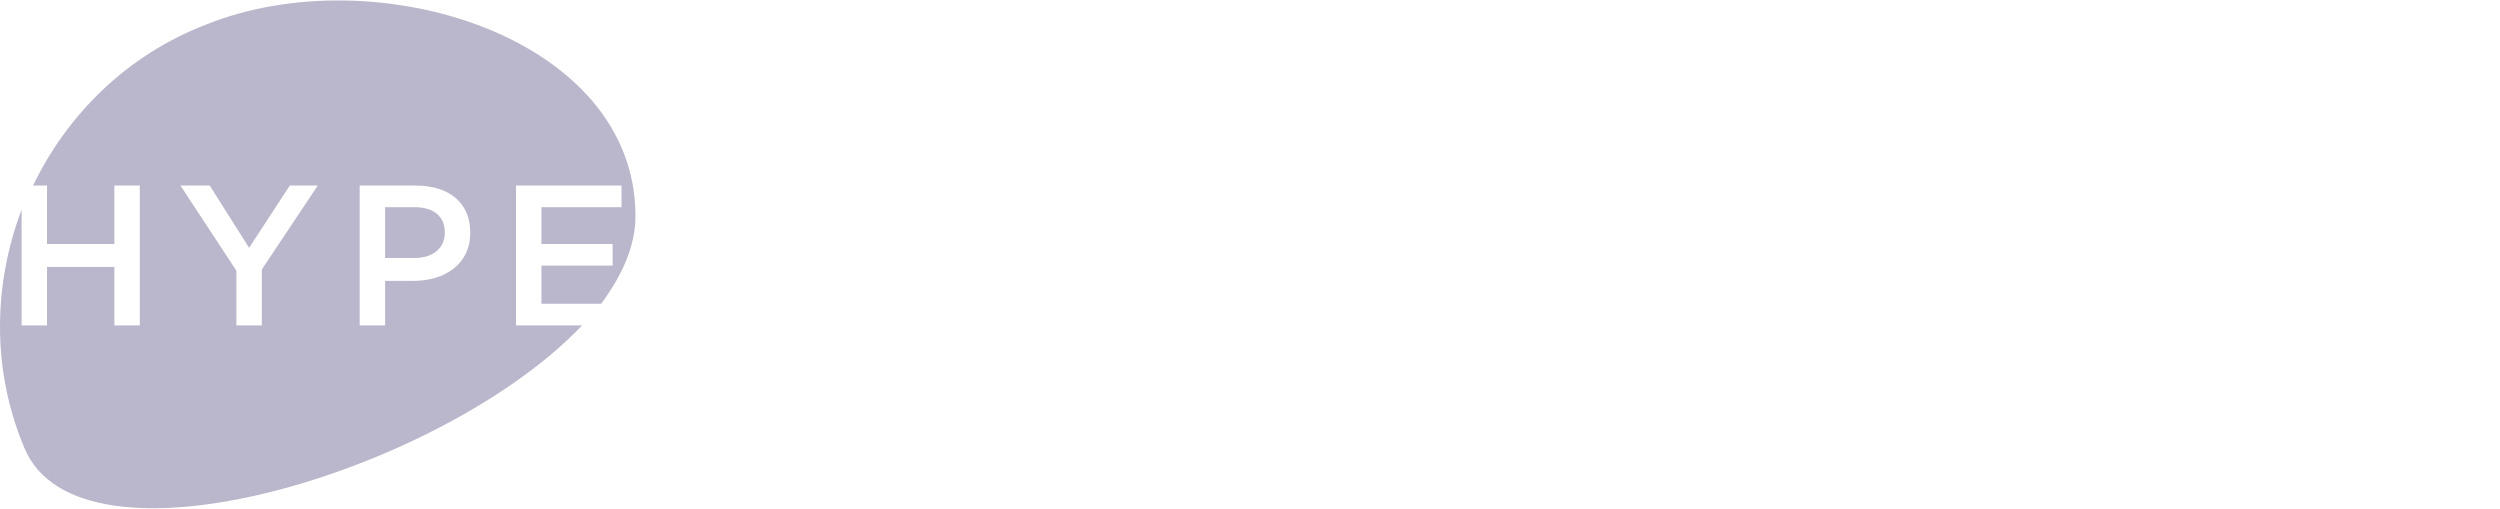
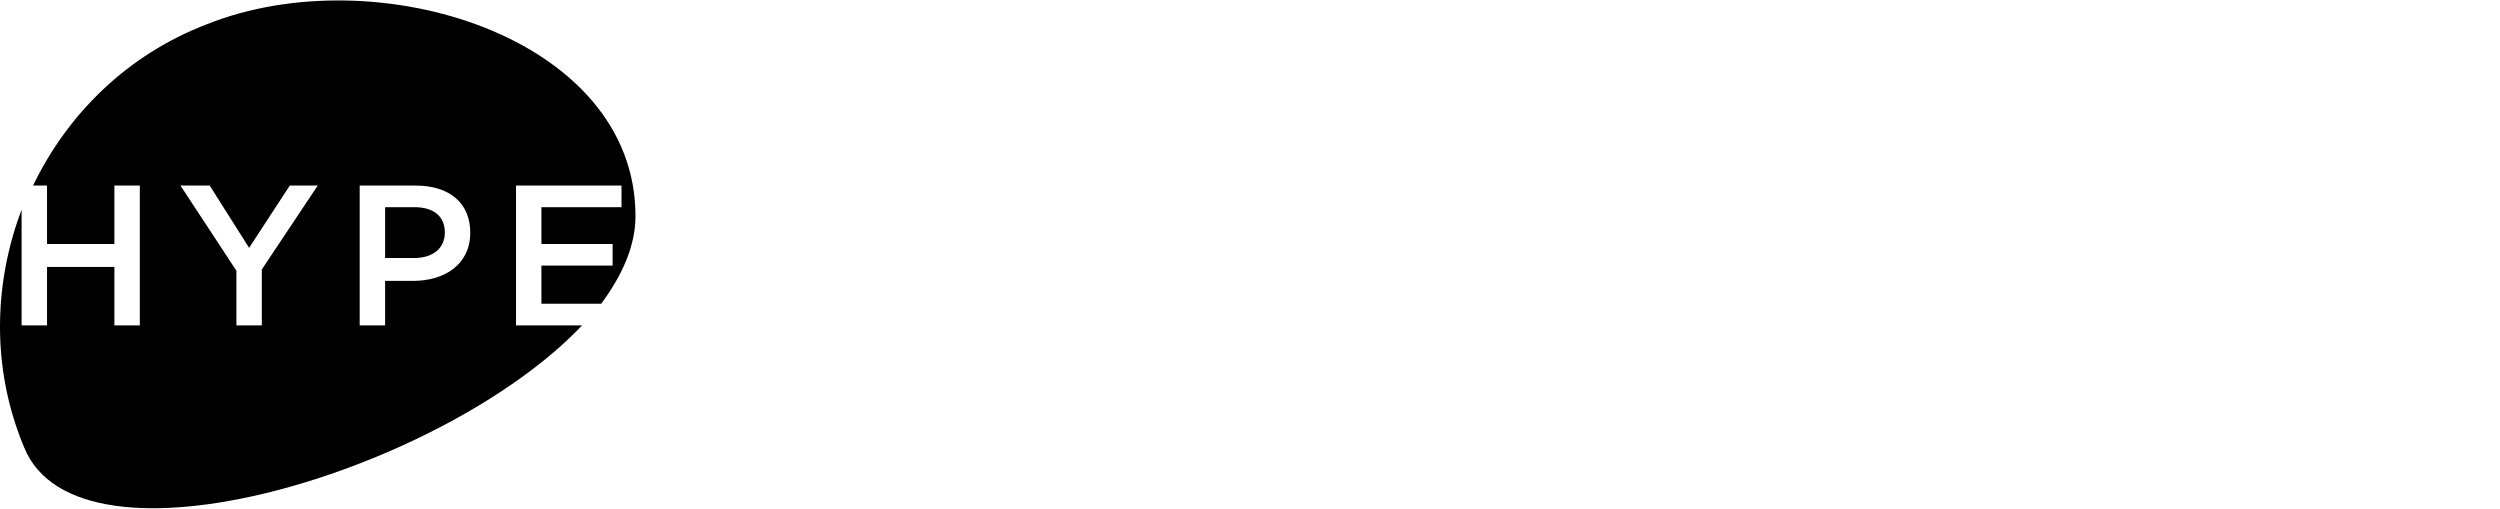
<svg xmlns="http://www.w3.org/2000/svg" version="1.1" id="Livello_1" x="0px" y="0px" width="196.7px" height="40px" viewBox="0 0 196.7 40" style="enable-background:new 0 0 196.7 40;" xml:space="preserve">
-   <style type="text/css">
- 	.st0{fill-rule:evenodd;clip-rule:evenodd;fill:#BAB7CC;}
- 	.st1{enable-background:new    ;}
- 	.st2{fill:#BAB7CC;}
- </style>
  <g id="Symbols">
    <g id="footer" transform="translate(-110, -110)">
      <g id="footer-logo" transform="translate(110, 110)">
        <g id="Group-2">
-           <path id="hype_logo_white" class="st0" d="M32.6,16.3h-2.3v4h2.3c1.5,0,2.4-0.8,2.4-2v0C35,17,34.1,16.3,32.6,16.3 M37,18.3      c0,2.5-2,3.8-4.5,3.8h-2.2v3.5h-2v-11h4.4C35.4,14.6,37,16,37,18.3L37,18.3z M40.6,25.6v-11h8.3v1.7h-6.3v2.9h5.6v1.7h-5.6v3      h4.7C49,21.6,50,19.3,50,17C50,2.9,29.6-3.4,16.3,1.9C10,4.3,5.3,9,2.6,14.6h1.1v4.6H9v-4.6h2v11H9v-4.6H3.7v4.6h-2v-9.1      C-0.5,22.3-0.7,29,1.9,35.2c4.3,10.6,33,1.9,43.9-9.6H40.6z M20.6,21.2v4.4h-2v-4.3l-4.4-6.7h2.3l3.1,4.9l3.2-4.9h2.2L20.6,21.2      z" />
+           <path id="hype_logo_white" class="st0" d="M32.6,16.3h-2.3v4h2.3c1.5,0,2.4-0.8,2.4-2v0C35,17,34.1,16.3,32.6,16.3 M37,18.3 c0,2.5-2,3.8-4.5,3.8h-2.2v3.5h-2v-11h4.4C35.4,14.6,37,16,37,18.3L37,18.3z M40.6,25.6v-11h8.3v1.7h-6.3v2.9h5.6v1.7h-5.6v3 h4.7C49,21.6,50,19.3,50,17C50,2.9,29.6-3.4,16.3,1.9C10,4.3,5.3,9,2.6,14.6h1.1v4.6H9v-4.6h2v11H9v-4.6H3.7v4.6h-2v-9.1 C-0.5,22.3-0.7,29,1.9,35.2c4.3,10.6,33,1.9,43.9-9.6H40.6z M20.6,21.2v4.4h-2v-4.3l-4.4-6.7h2.3l3.1,4.9l3.2-4.9h2.2L20.6,21.2 z" />
        </g>
      </g>
    </g>
  </g>
</svg>
